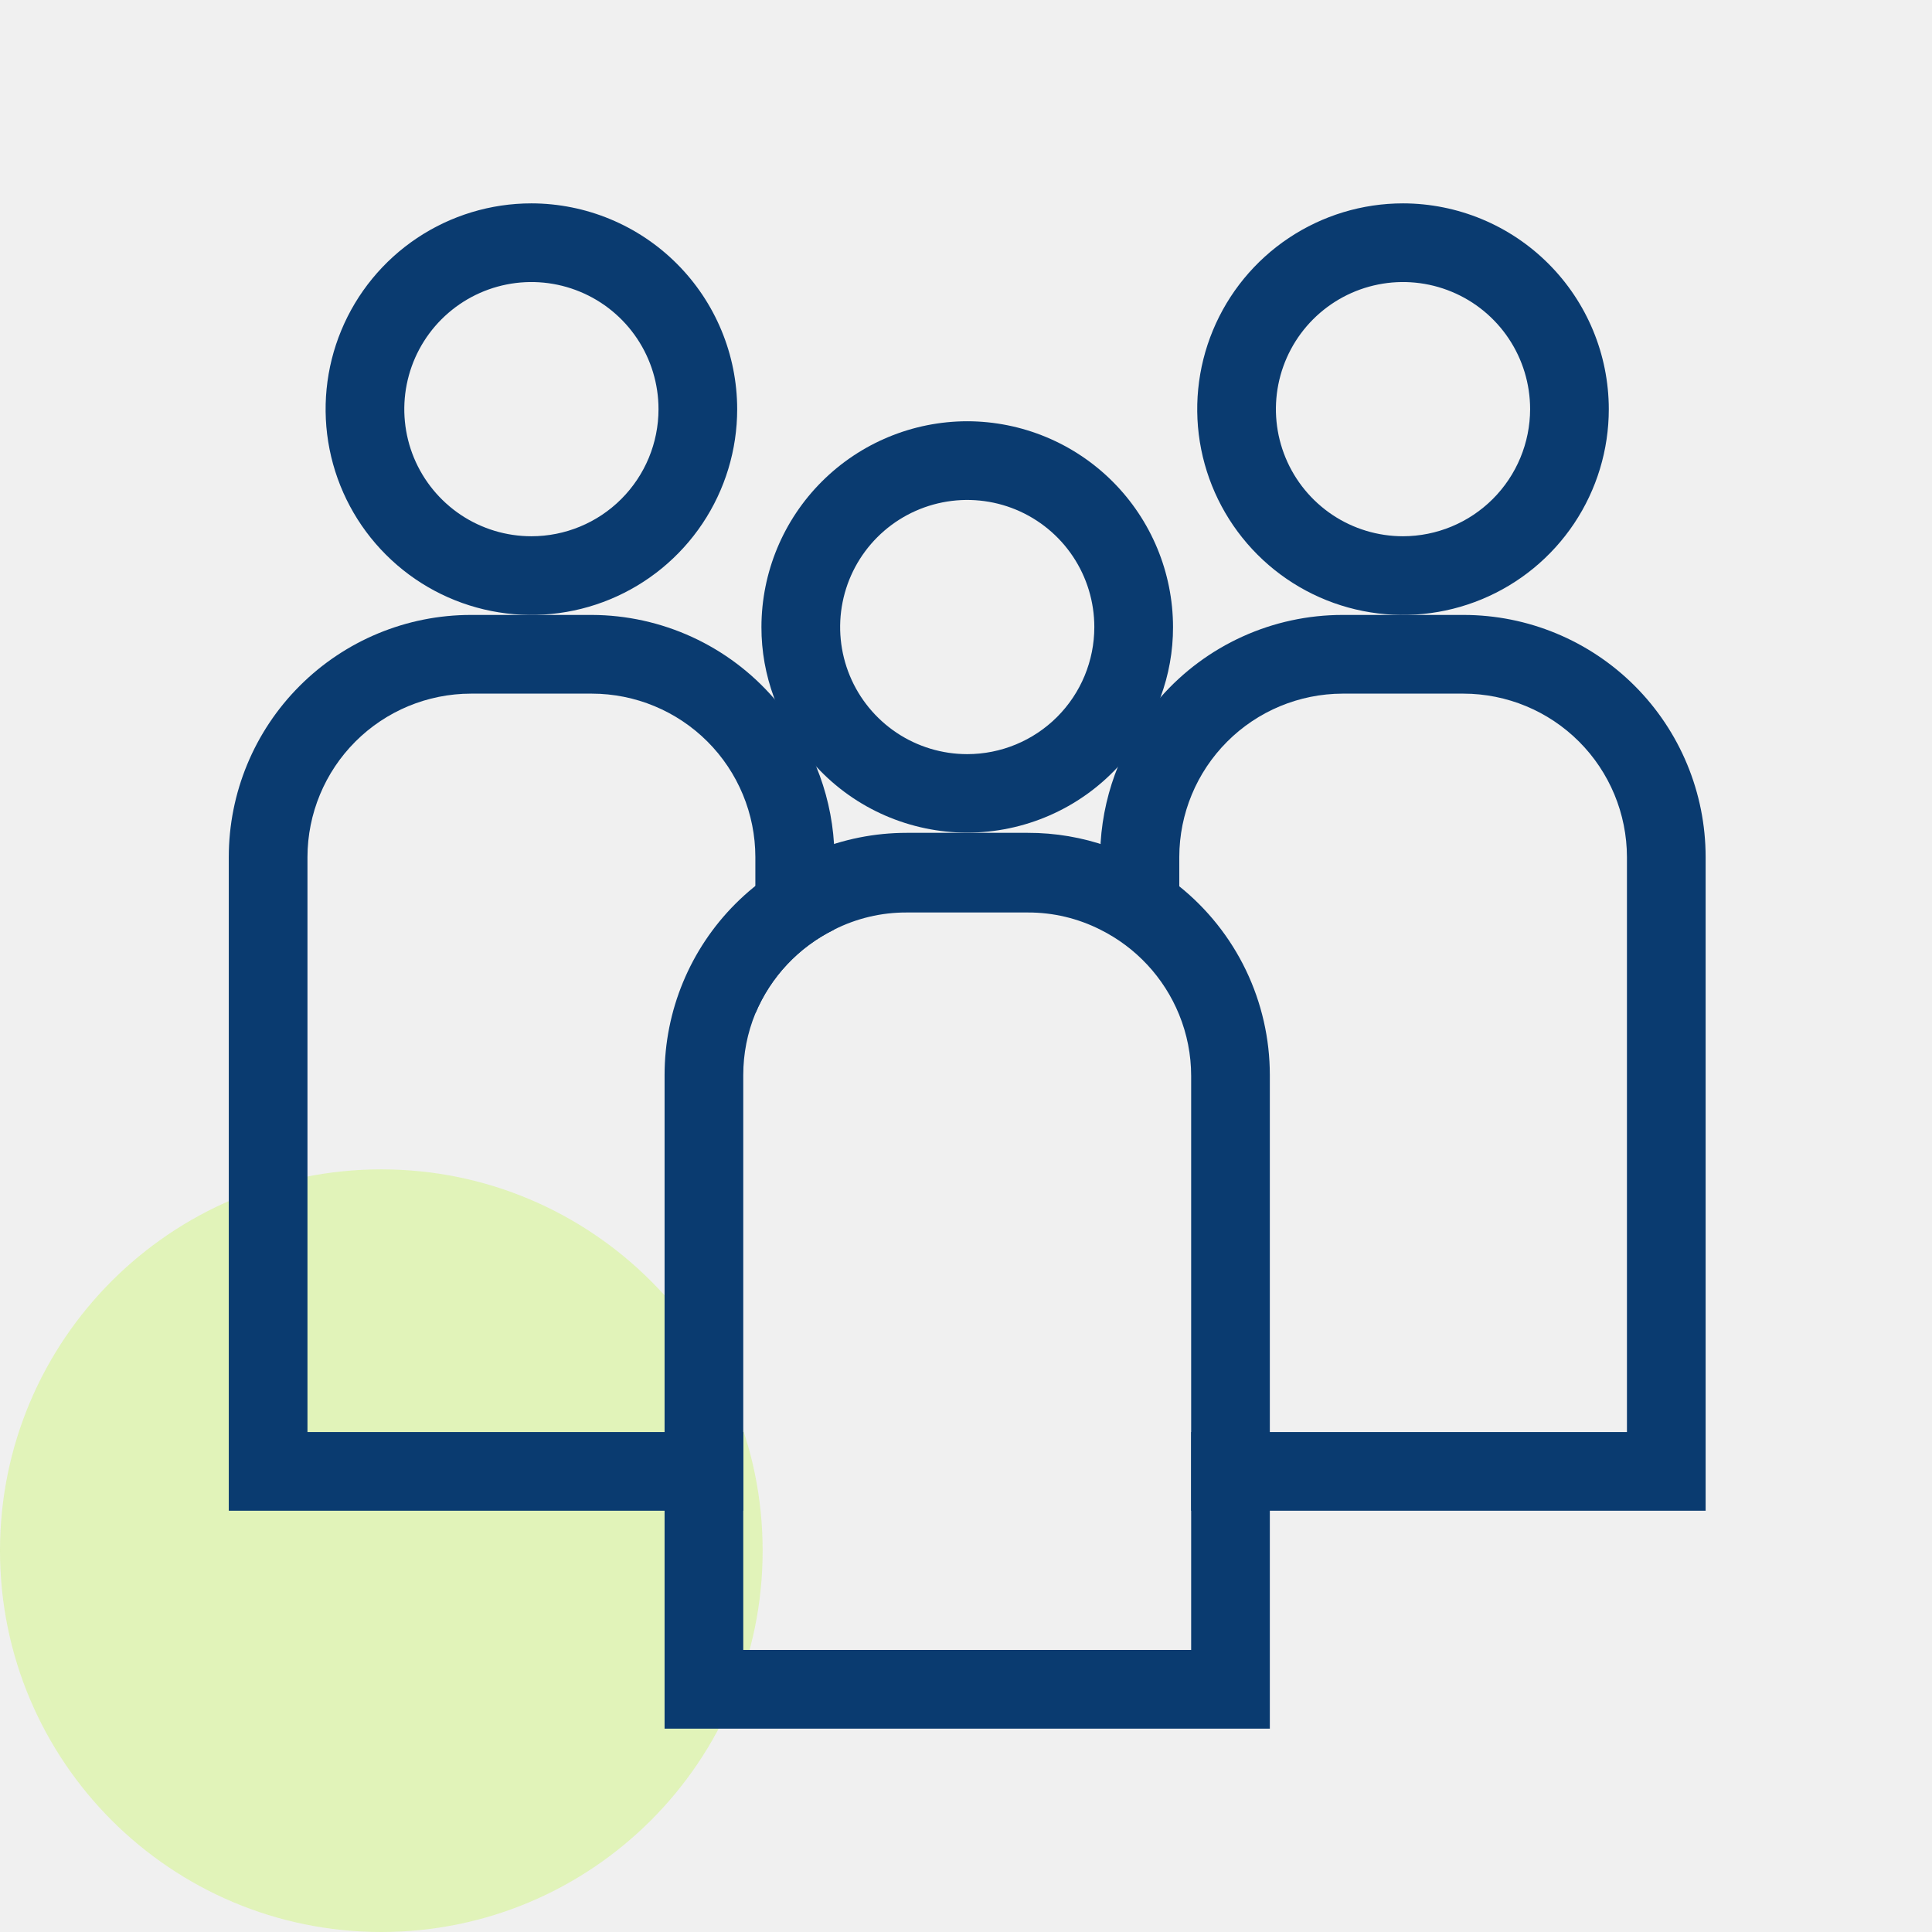
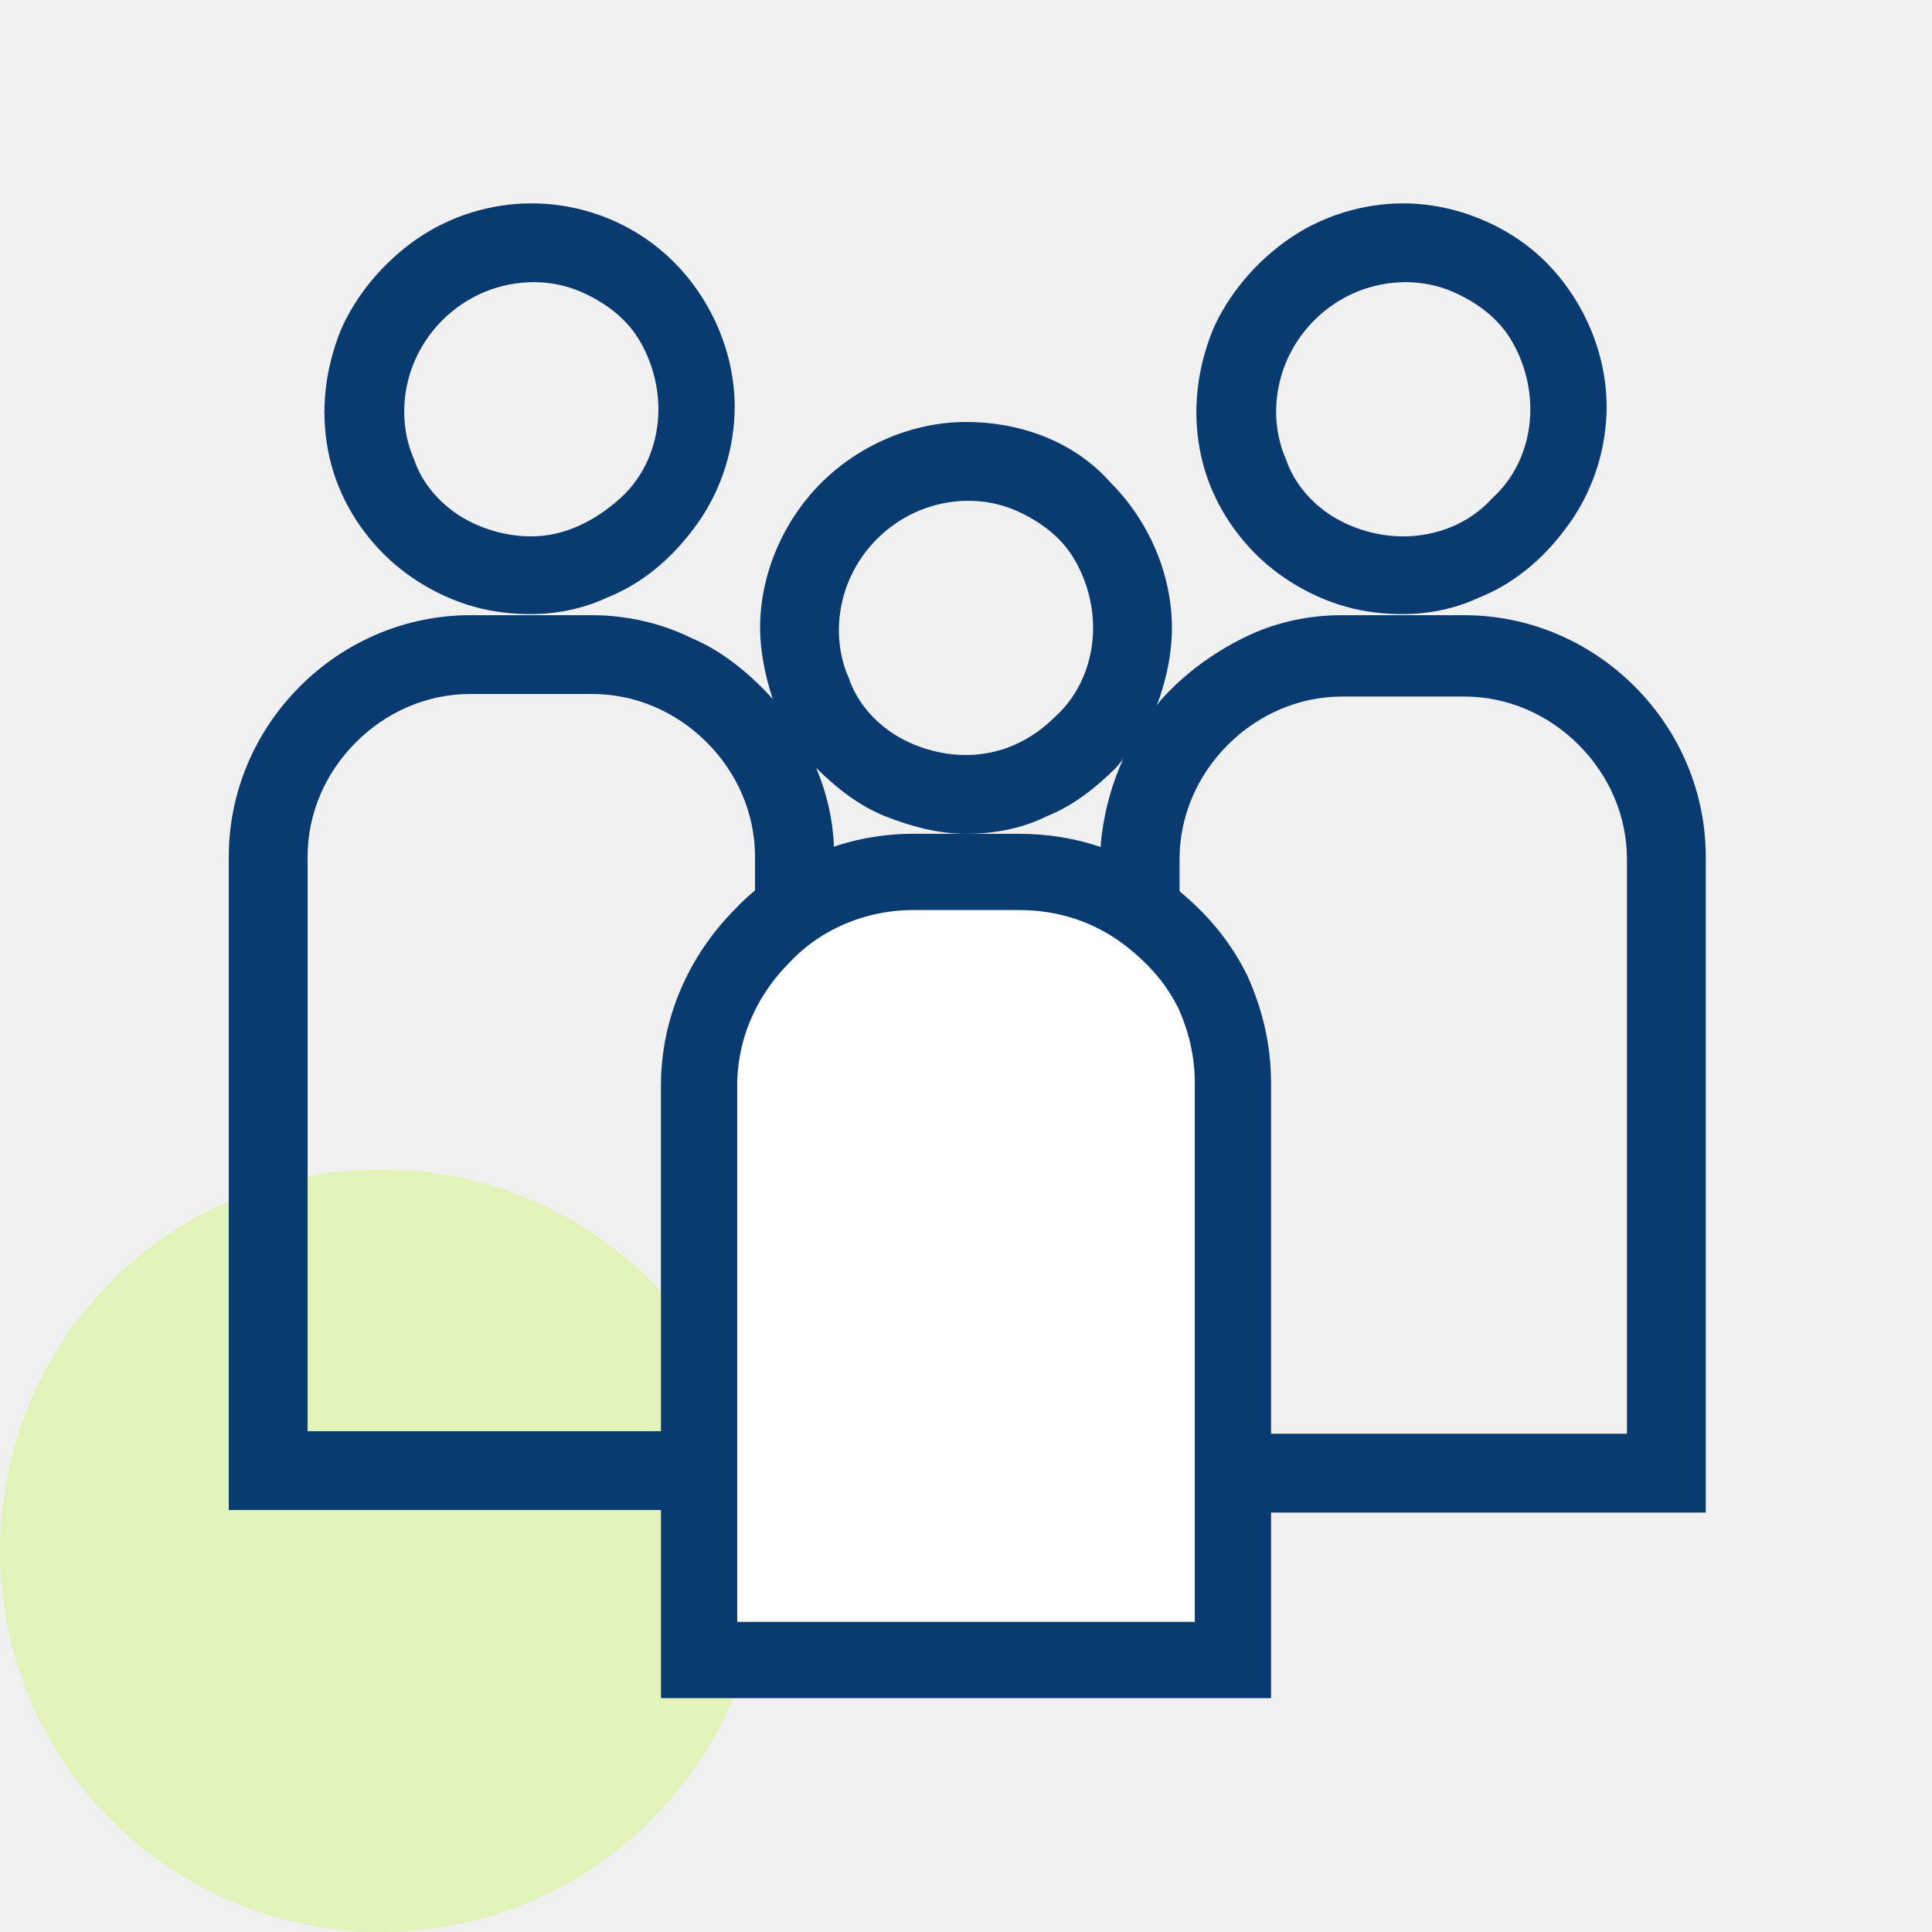
- <svg xmlns="http://www.w3.org/2000/svg" width="76" height="76" viewBox="0 0 76 76" fill="none">
-   <circle opacity="0.5" cx="15" cy="61" r="15" fill="#D1F681" />
-   <path d="M55.191 8C53.59 8 52.025 8.475 50.694 9.364C49.362 10.254 48.325 11.518 47.712 12.997C47.099 14.476 46.939 16.104 47.251 17.674C47.564 19.245 48.335 20.687 49.467 21.819C50.599 22.952 52.041 23.723 53.612 24.035C55.182 24.347 56.81 24.187 58.289 23.574C59.768 22.962 61.032 21.924 61.922 20.593C62.811 19.262 63.286 17.696 63.286 16.095C63.284 13.949 62.43 11.891 60.912 10.374C59.395 8.856 57.337 8.003 55.191 8V8ZM55.191 21.095C54.202 21.095 53.235 20.802 52.413 20.253C51.591 19.703 50.95 18.922 50.572 18.009C50.193 17.095 50.094 16.09 50.287 15.12C50.48 14.15 50.956 13.259 51.655 12.56C52.355 11.86 53.246 11.384 54.215 11.191C55.185 10.998 56.191 11.097 57.104 11.476C58.018 11.854 58.799 12.495 59.348 13.317C59.898 14.14 60.191 15.106 60.191 16.095C60.188 17.421 59.661 18.691 58.724 19.628C57.787 20.565 56.516 21.093 55.191 21.095Z" fill="#0A3B70" />
-   <path d="M57.571 24.19H52.809C51.453 24.191 50.112 24.48 48.877 25.041C47.642 25.601 46.541 26.418 45.647 27.438C44.255 29.032 43.428 31.04 43.295 33.152C43.295 33.324 43.295 33.495 43.295 33.667V36.524C44.697 37.222 45.798 38.407 46.39 39.857V33.714C46.393 32.012 47.069 30.38 48.273 29.175C49.475 27.97 51.107 27.291 52.809 27.286H57.571C59.275 27.288 60.909 27.966 62.114 29.171C63.319 30.376 63.997 32.01 64 33.714V56.333H46.857V59.428H67.095V33.714C67.095 31.188 66.091 28.766 64.305 26.98C62.519 25.194 60.097 24.19 57.571 24.19Z" fill="#0A3B70" />
-   <path d="M20.904 8C19.303 8 17.738 8.475 16.406 9.364C15.075 10.254 14.037 11.518 13.425 12.997C12.812 14.476 12.652 16.104 12.964 17.674C13.277 19.245 14.047 20.687 15.18 21.819C16.312 22.952 17.754 23.723 19.325 24.035C20.895 24.347 22.523 24.187 24.002 23.574C25.481 22.962 26.745 21.924 27.635 20.593C28.524 19.262 28.999 17.696 28.999 16.095C28.997 13.949 28.143 11.891 26.625 10.374C25.108 8.856 23.05 8.003 20.904 8V8ZM20.904 21.095C19.915 21.095 18.948 20.802 18.126 20.253C17.304 19.703 16.663 18.922 16.284 18.009C15.906 17.095 15.807 16.09 16 15.12C16.193 14.15 16.669 13.259 17.368 12.56C18.068 11.86 18.959 11.384 19.928 11.191C20.898 10.998 21.904 11.097 22.817 11.476C23.731 11.854 24.512 12.495 25.061 13.317C25.611 14.14 25.904 15.106 25.904 16.095C25.904 17.421 25.377 18.693 24.439 19.631C23.502 20.569 22.23 21.095 20.904 21.095Z" fill="#0A3B70" />
-   <path d="M32.809 33.2C32.677 31.088 31.85 29.079 30.457 27.486C29.567 26.456 28.466 25.629 27.229 25.06C25.992 24.492 24.647 24.195 23.286 24.19H18.524C15.998 24.19 13.575 25.194 11.79 26.98C10.003 28.766 9 31.188 9 33.714L9 59.428H29.238V56.333H12.095V33.714C12.098 32.01 12.776 30.376 13.981 29.171C15.186 27.966 16.82 27.288 18.524 27.286H23.286C24.99 27.288 26.624 27.966 27.829 29.171C29.034 30.376 29.712 32.01 29.714 33.714V39.867C30.314 38.431 31.414 37.26 32.809 36.571V33.714C32.809 33.543 32.809 33.371 32.809 33.2Z" fill="#0A3B70" />
-   <path d="M38.048 16.571C35.902 16.574 33.845 17.427 32.327 18.945C30.809 20.463 29.956 22.52 29.953 24.666C29.951 25.613 30.119 26.551 30.448 27.438C30.814 28.454 31.385 29.384 32.125 30.171C32.881 30.986 33.798 31.636 34.817 32.08C35.837 32.524 36.937 32.754 38.048 32.754C39.16 32.754 40.26 32.524 41.279 32.08C42.299 31.636 43.215 30.986 43.972 30.171C44.712 29.384 45.282 28.454 45.648 27.438C45.978 26.551 46.146 25.613 46.144 24.666C46.141 22.52 45.287 20.463 43.77 18.945C42.252 17.427 40.195 16.574 38.048 16.571ZM38.048 29.666C37.059 29.666 36.093 29.373 35.27 28.824C34.448 28.274 33.807 27.494 33.429 26.58C33.051 25.666 32.952 24.661 33.145 23.691C33.337 22.721 33.814 21.83 34.513 21.131C35.212 20.432 36.103 19.956 37.073 19.763C38.043 19.57 39.048 19.669 39.962 20.047C40.875 20.426 41.656 21.066 42.206 21.889C42.755 22.711 43.048 23.678 43.048 24.666C43.048 25.993 42.522 27.264 41.584 28.202C40.646 29.14 39.374 29.666 38.048 29.666Z" fill="#0A3B70" />
-   <path d="M46.381 34.857C44.696 33.496 42.594 32.756 40.428 32.762H35.666C33.141 32.762 30.718 33.765 28.932 35.551C27.146 37.337 26.143 39.76 26.143 42.286V68H49.952V42.286C49.951 40.859 49.63 39.451 49.012 38.165C48.394 36.879 47.494 35.749 46.381 34.857ZM46.857 64.905H29.238V42.286C29.238 41.456 29.399 40.634 29.714 39.867C30.314 38.431 31.414 37.26 32.809 36.571C33.694 36.123 34.674 35.891 35.666 35.895H40.428C41.421 35.891 42.4 36.123 43.285 36.571C44.688 37.27 45.788 38.454 46.381 39.905C46.695 40.672 46.857 41.494 46.857 42.324V64.905Z" fill="#0A3B70" />
+ <svg xmlns="http://www.w3.org/2000/svg" version="1.1" id="Layer_1" x="0px" y="0px" viewBox="0 0 76 76" style="enable-background:new 0 0 76 76;" xml:space="preserve">
+   <style type="text/css">
+ 	.st0{opacity:0.5;fill:#D1F681;enable-background:new    ;}
+ 	.st1{fill:#0A3B70;}
+ 	.st2{fill:#FFFFFF;stroke:#0A3B70;stroke-width:3;stroke-miterlimit:10;}
+ </style>
+   <circle class="st0" cx="15" cy="61" r="15" />
+   <path class="st1" d="M55.2,8c-1.6,0-3.2,0.5-4.5,1.4c-1.3,0.9-2.4,2.2-3,3.6c-0.6,1.5-0.8,3.1-0.5,4.7c0.3,1.6,1.1,3,2.2,4.1  c1.1,1.1,2.6,1.9,4.1,2.2c1.6,0.3,3.2,0.2,4.7-0.5c1.5-0.6,2.7-1.7,3.6-3c0.9-1.3,1.4-2.9,1.4-4.5c0-2.1-0.9-4.2-2.4-5.7  C59.4,8.9,57.3,8,55.2,8L55.2,8z M55.2,21.1c-1,0-2-0.3-2.8-0.8c-0.8-0.5-1.5-1.3-1.8-2.2c-0.4-0.9-0.5-1.9-0.3-2.9  c0.2-1,0.7-1.9,1.4-2.6s1.6-1.2,2.6-1.4c1-0.2,2-0.1,2.9,0.3c0.9,0.4,1.7,1,2.2,1.8c0.5,0.8,0.8,1.8,0.8,2.8c0,1.3-0.5,2.6-1.5,3.5  C57.8,20.6,56.5,21.1,55.2,21.1z" />
+   <path class="st1" d="M57.6,24.2h-4.8c-1.4,0-2.7,0.3-3.9,0.9c-1.2,0.6-2.3,1.4-3.2,2.4c-1.4,1.6-2.2,3.6-2.4,5.7c0,0.2,0,0.3,0,0.5  v2.9c1.4,0.7,2.5,1.9,3.1,3.3v-6.1c0-1.7,0.7-3.3,1.9-4.5c1.2-1.2,2.8-1.9,4.5-1.9h4.8c1.7,0,3.3,0.7,4.5,1.9  c1.2,1.2,1.9,2.8,1.9,4.5v22.6H46.9v3.1h20.2V33.7c0-2.5-1-4.9-2.8-6.7C62.5,25.2,60.1,24.2,57.6,24.2z" />
+   <path class="st1" d="M20.9,8c-1.6,0-3.2,0.5-4.5,1.4c-1.3,0.9-2.4,2.2-3,3.6c-0.6,1.5-0.8,3.1-0.5,4.7c0.3,1.6,1.1,3,2.2,4.1  c1.1,1.1,2.6,1.9,4.1,2.2c1.6,0.3,3.2,0.2,4.7-0.5c1.5-0.6,2.7-1.7,3.6-3c0.9-1.3,1.4-2.9,1.4-4.5c0-2.1-0.9-4.2-2.4-5.7  C25.1,8.9,23.1,8,20.9,8L20.9,8z M20.9,21.1c-1,0-2-0.3-2.8-0.8c-0.8-0.5-1.5-1.3-1.8-2.2c-0.4-0.9-0.5-1.9-0.3-2.9  c0.2-1,0.7-1.9,1.4-2.6c0.7-0.7,1.6-1.2,2.6-1.4c1-0.2,2-0.1,2.9,0.3c0.9,0.4,1.7,1,2.2,1.8c0.5,0.8,0.8,1.8,0.8,2.8  c0,1.3-0.5,2.6-1.5,3.5S22.2,21.1,20.9,21.1z" />
+   <path class="st1" d="M32.8,33.2c-0.1-2.1-1-4.1-2.4-5.7c-0.9-1-2-1.9-3.2-2.4c-1.2-0.6-2.6-0.9-3.9-0.9h-4.8c-2.5,0-4.9,1-6.7,2.8  C10,28.8,9,31.2,9,33.7v25.7h20.2v-3.1H12.1V33.7c0-1.7,0.7-3.3,1.9-4.5c1.2-1.2,2.8-1.9,4.5-1.9h4.8c1.7,0,3.3,0.7,4.5,1.9  c1.2,1.2,1.9,2.8,1.9,4.5v6.2c0.6-1.4,1.7-2.6,3.1-3.3v-2.9C32.8,33.5,32.8,33.4,32.8,33.2z" />
+   <path class="st1" d="M38,16.6c-2.1,0-4.2,0.9-5.7,2.4c-1.5,1.5-2.4,3.6-2.4,5.7c0,0.9,0.2,1.9,0.5,2.8c0.4,1,0.9,1.9,1.7,2.7  c0.8,0.8,1.7,1.5,2.7,1.9c1,0.4,2.1,0.7,3.2,0.7s2.2-0.2,3.2-0.7c1-0.4,1.9-1.1,2.7-1.9c0.7-0.8,1.3-1.7,1.7-2.7  c0.3-0.9,0.5-1.8,0.5-2.8c0-2.1-0.9-4.2-2.4-5.7C42.3,17.4,40.2,16.6,38,16.6z M38,29.7c-1,0-2-0.3-2.8-0.8  c-0.8-0.5-1.5-1.3-1.8-2.2c-0.4-0.9-0.5-1.9-0.3-2.9c0.2-1,0.7-1.9,1.4-2.6c0.7-0.7,1.6-1.2,2.6-1.4c1-0.2,2-0.1,2.9,0.3  c0.9,0.4,1.7,1,2.2,1.8c0.5,0.8,0.8,1.8,0.8,2.8c0,1.3-0.5,2.6-1.5,3.5C40.6,29.1,39.4,29.7,38,29.7z" />
+   <path class="st2" d="M45.3,36.1c-1.5-1.2-3.3-1.8-5.2-1.8h-4.2c-2.2,0-4.4,0.9-5.9,2.5c-1.6,1.6-2.5,3.7-2.5,5.9v22.6h21V42.6  c0-1.3-0.3-2.5-0.8-3.6C47.1,37.8,46.3,36.9,45.3,36.1z" />
</svg>
